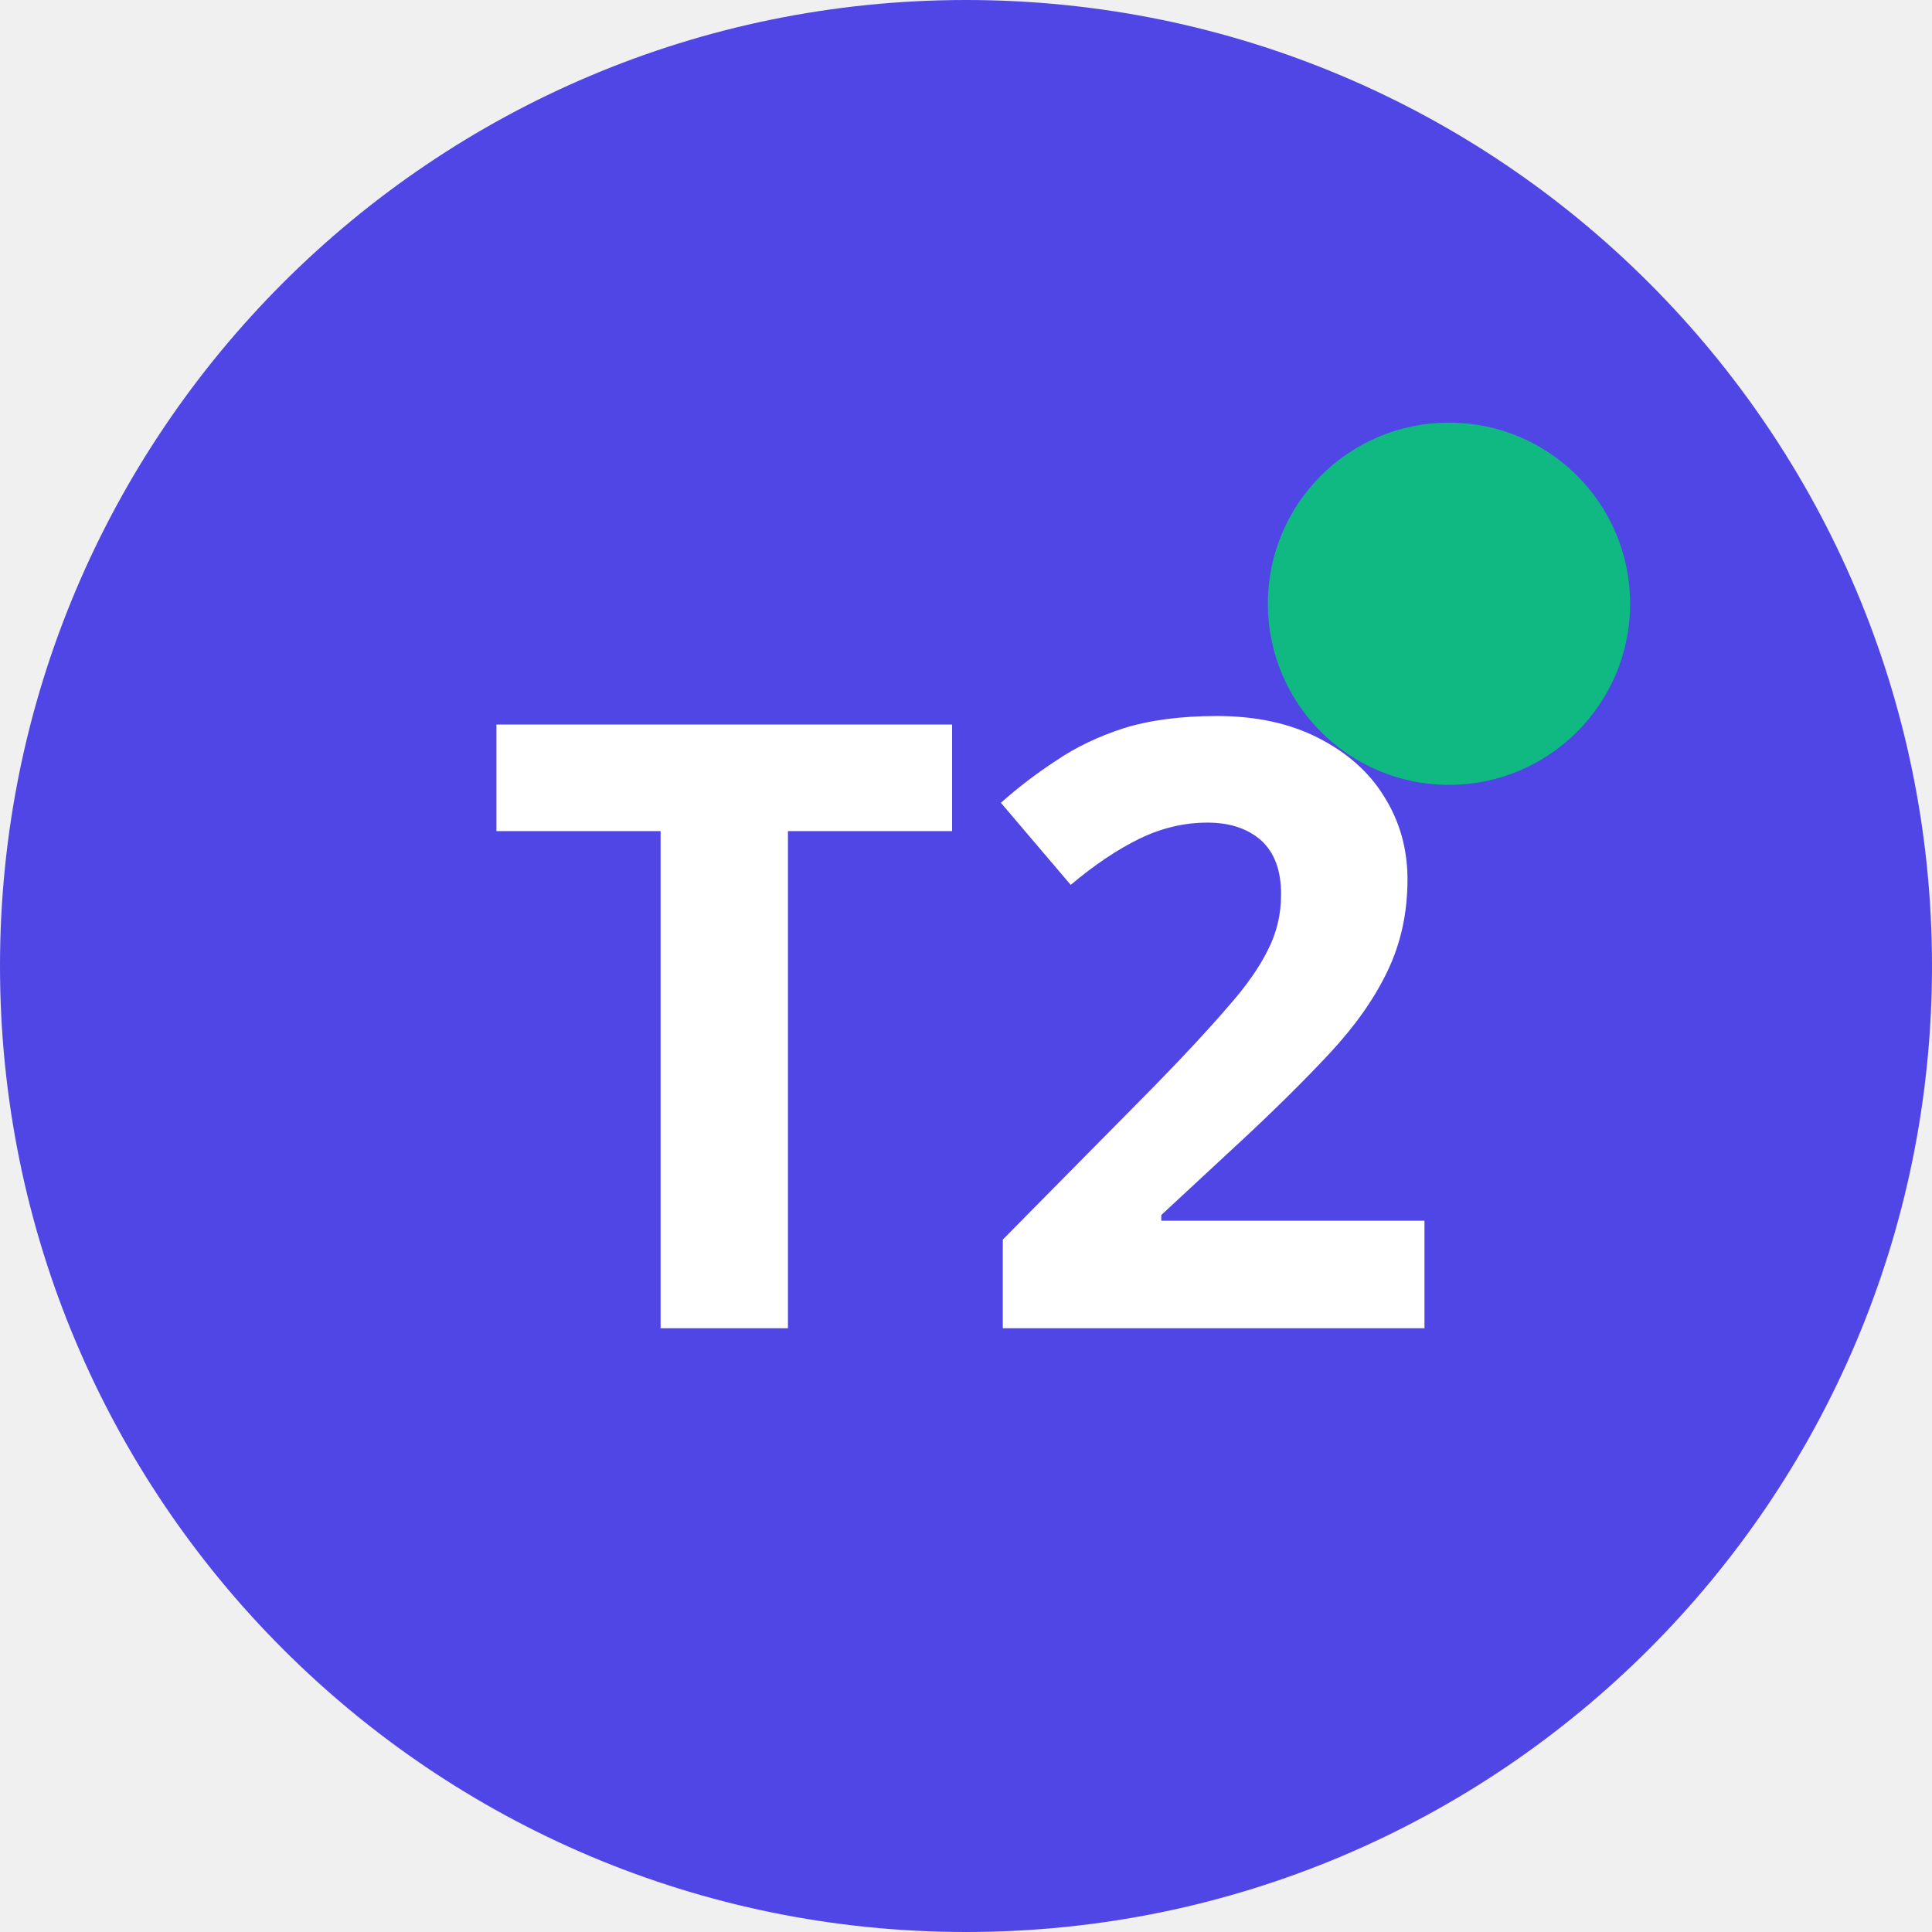
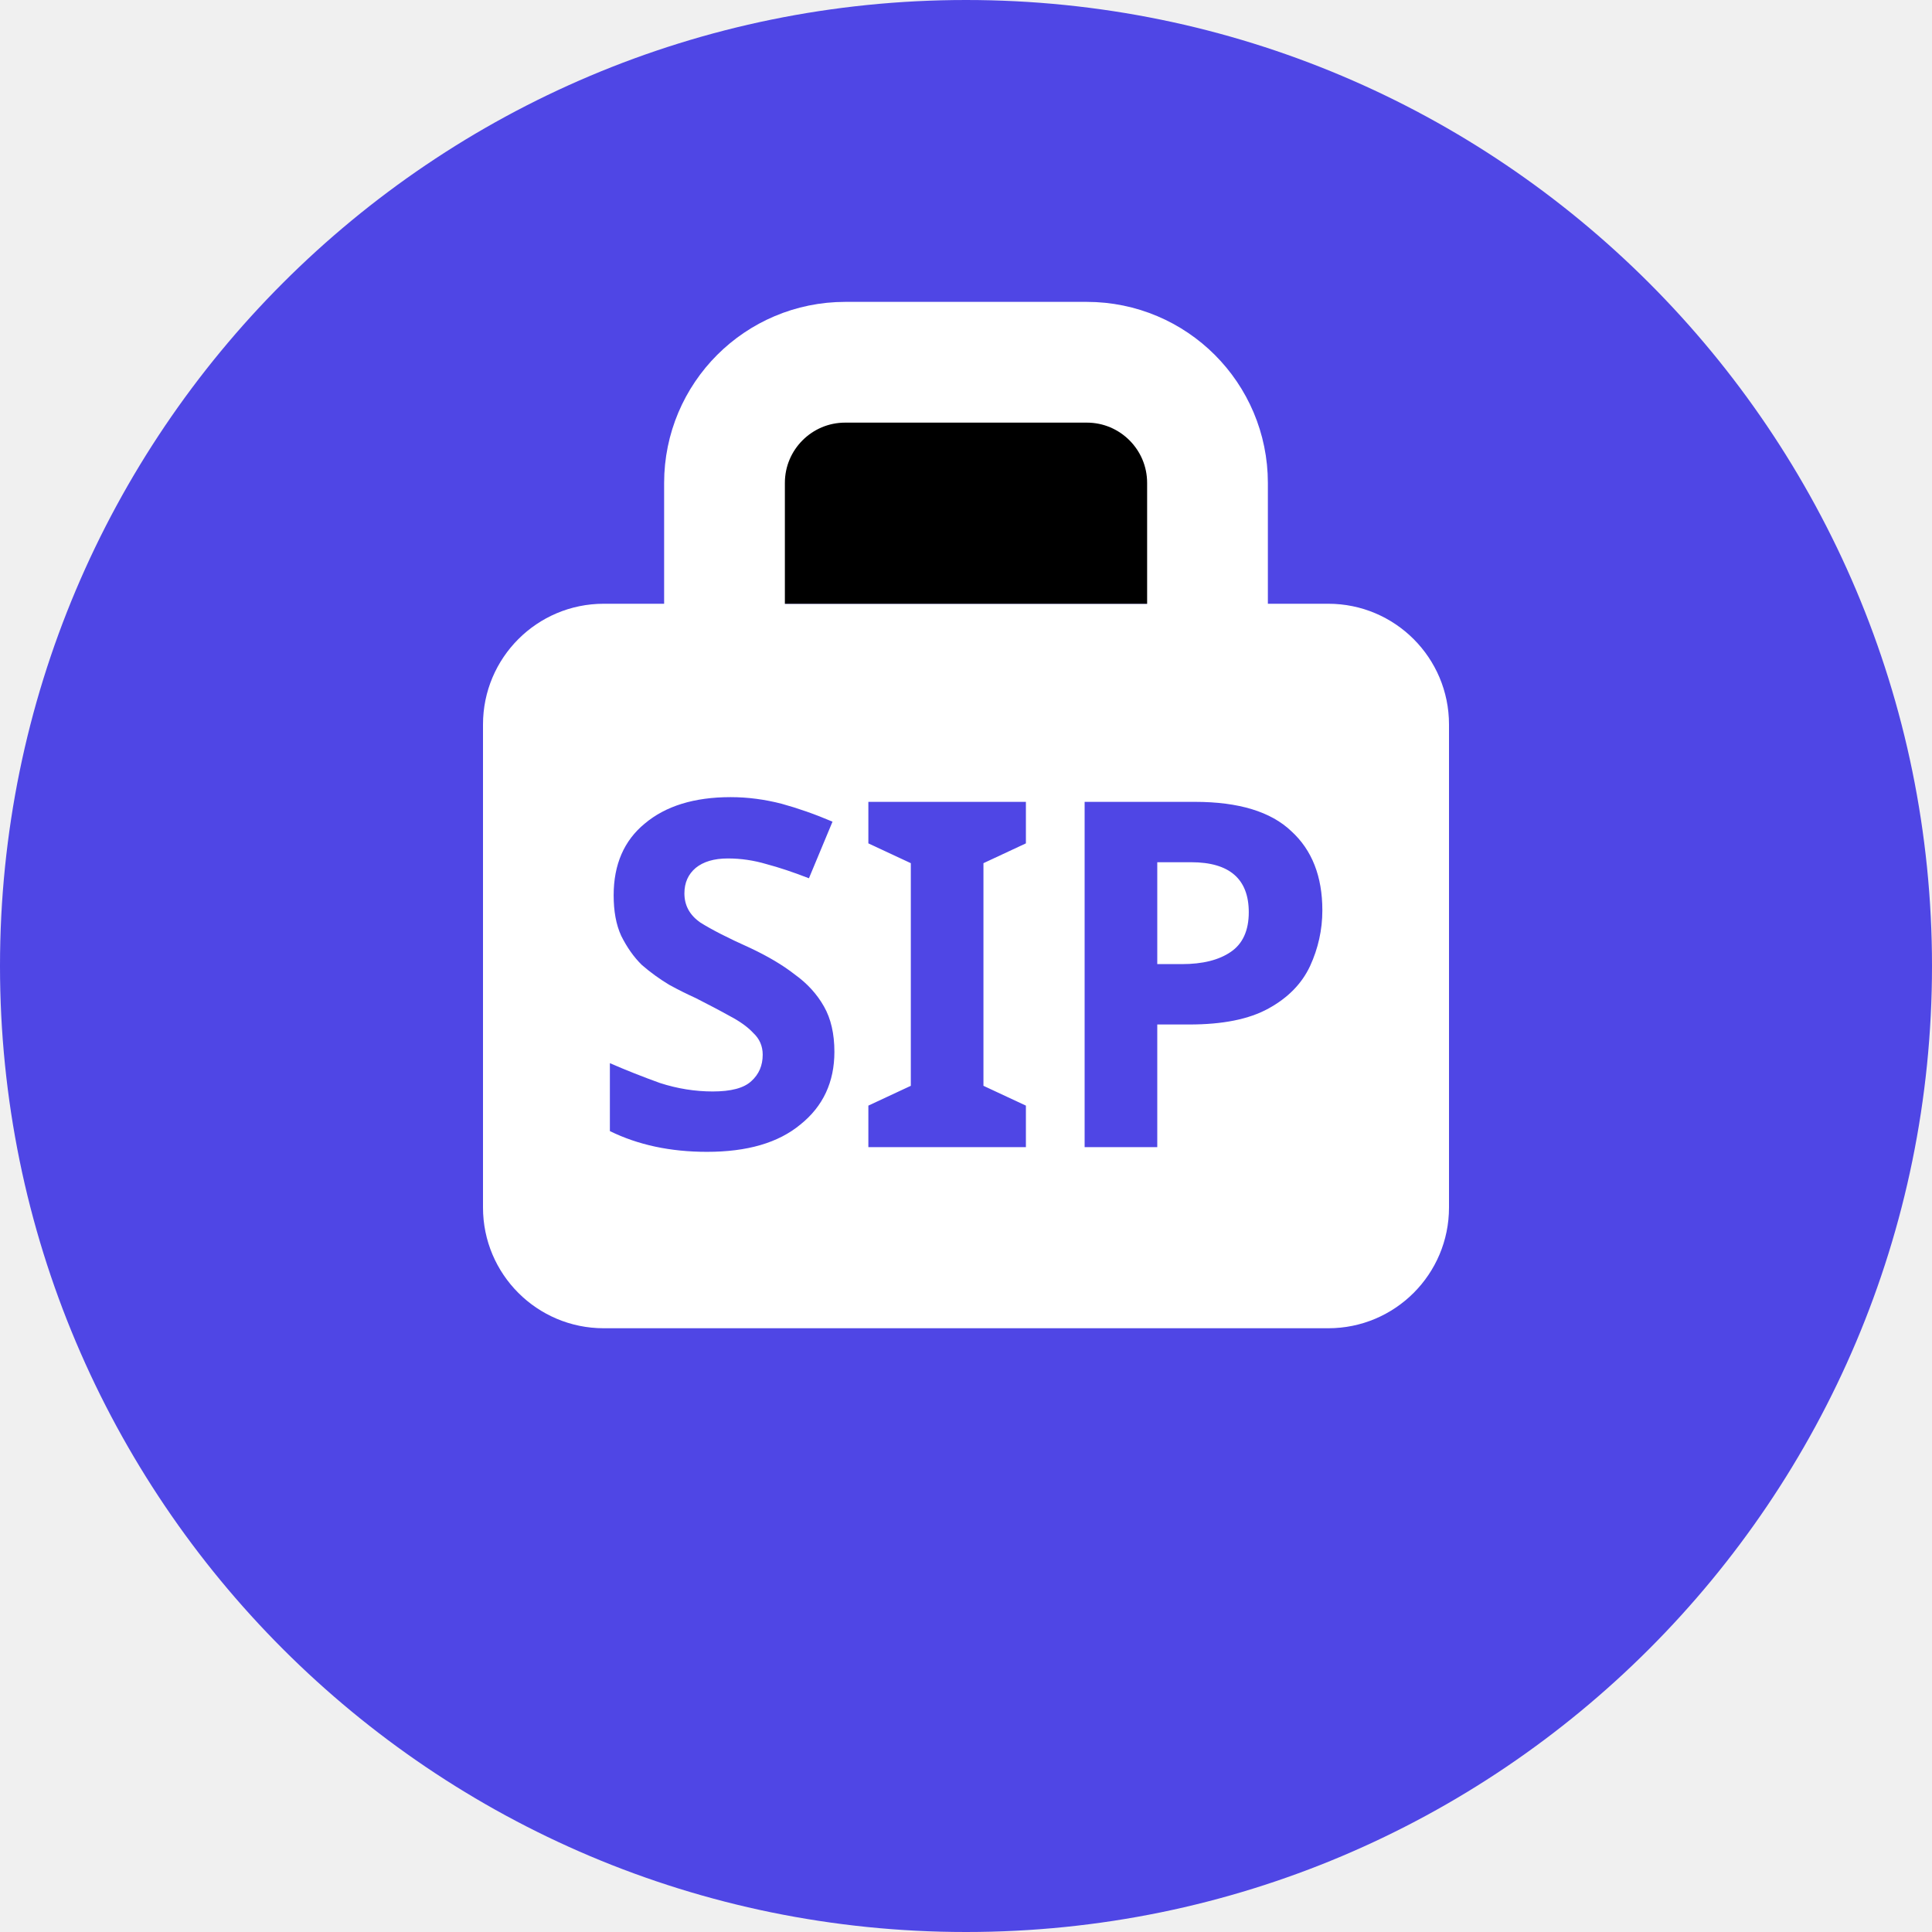
<svg xmlns="http://www.w3.org/2000/svg" width="16" height="16" viewBox="0 0 32 32">
  <circle cx="16" cy="16" r="16" fill="#4F46E5" />
-   <text x="16" y="22" font-family="Arial Black, sans-serif" font-size="14" font-weight="900" text-anchor="middle" fill="white">T2</text>
-   <circle cx="24" cy="10" r="3" fill="#10B981" />
+   <path d="M8 12C8 10.895 8.895 10 10 10H22C23.105 10 24 10.895 24 12V20C24 21.105 23.105 22 22 22H10C8.895 22 8 21.105 8 20V12Z" fill="white" />
+   <path d="M12 10V8C12 6.895 12.895 6 14 6H18C19.105 6 20 6.895 20 8V10" stroke="white" stroke-width="2" stroke-linecap="round" />
+   <text x="16" y="19" font-family="Arial Black, sans-serif" font-size="8" font-weight="900" text-anchor="middle" fill="#4F46E5">SIP</text>
</svg>
